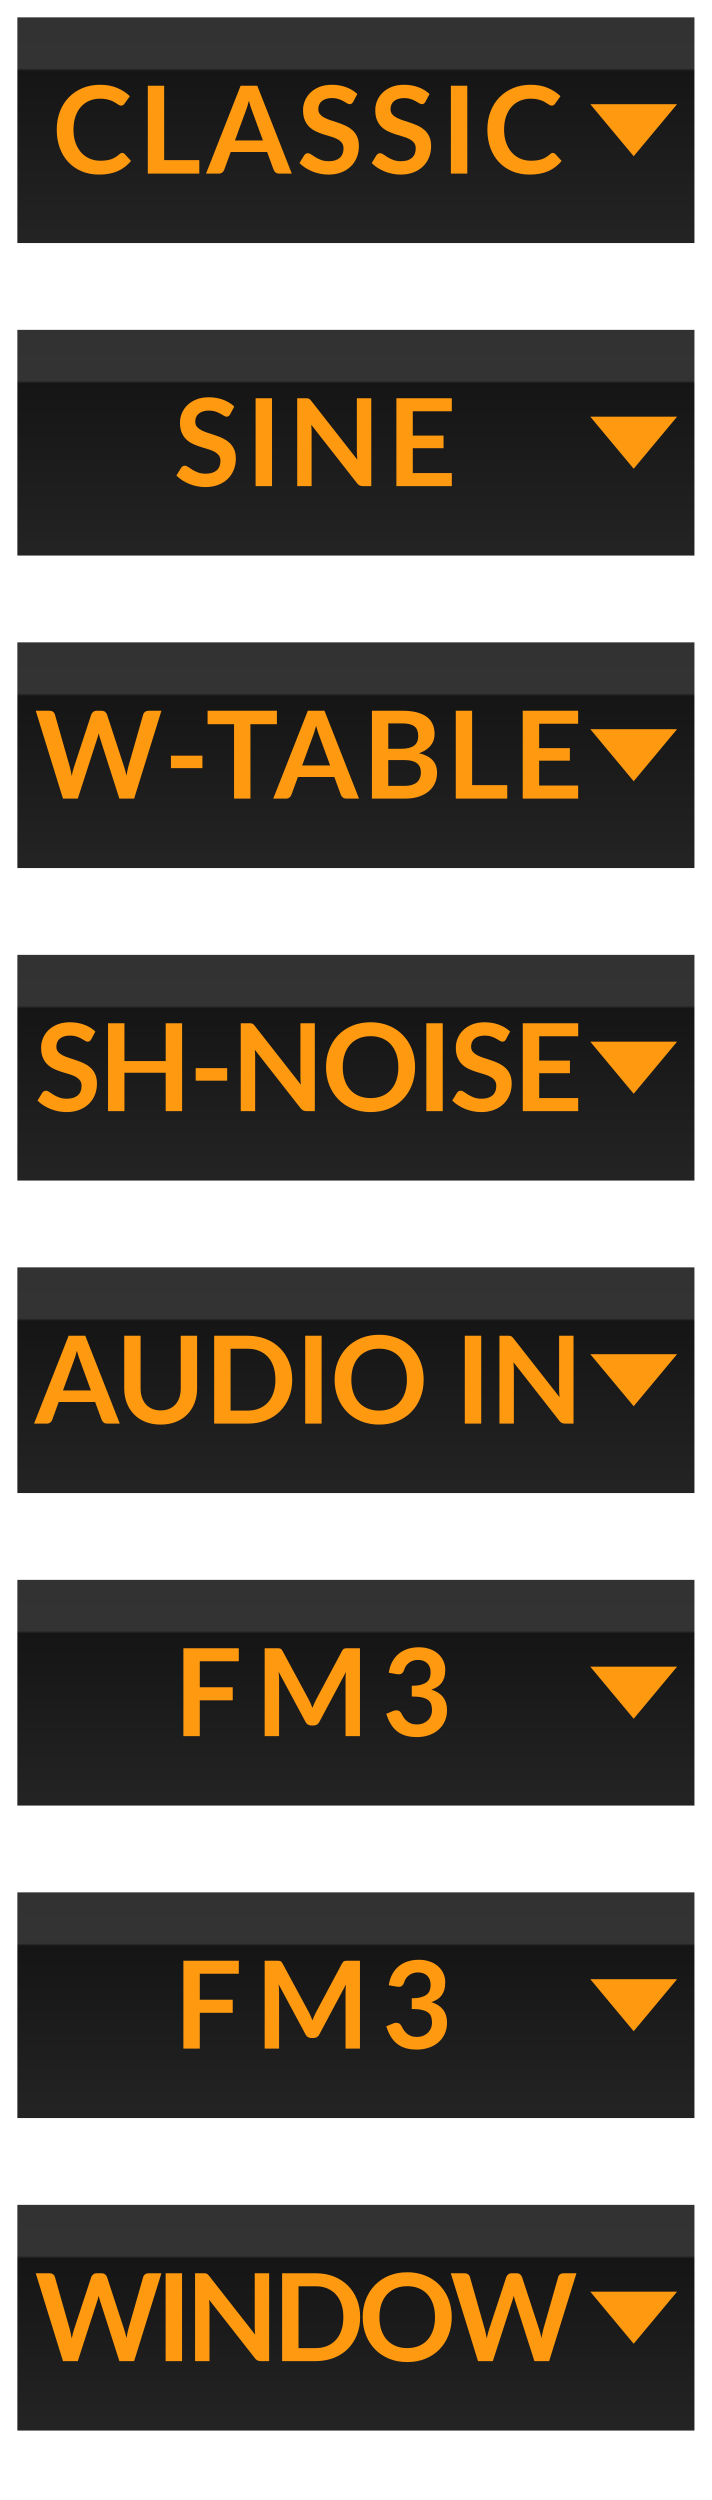
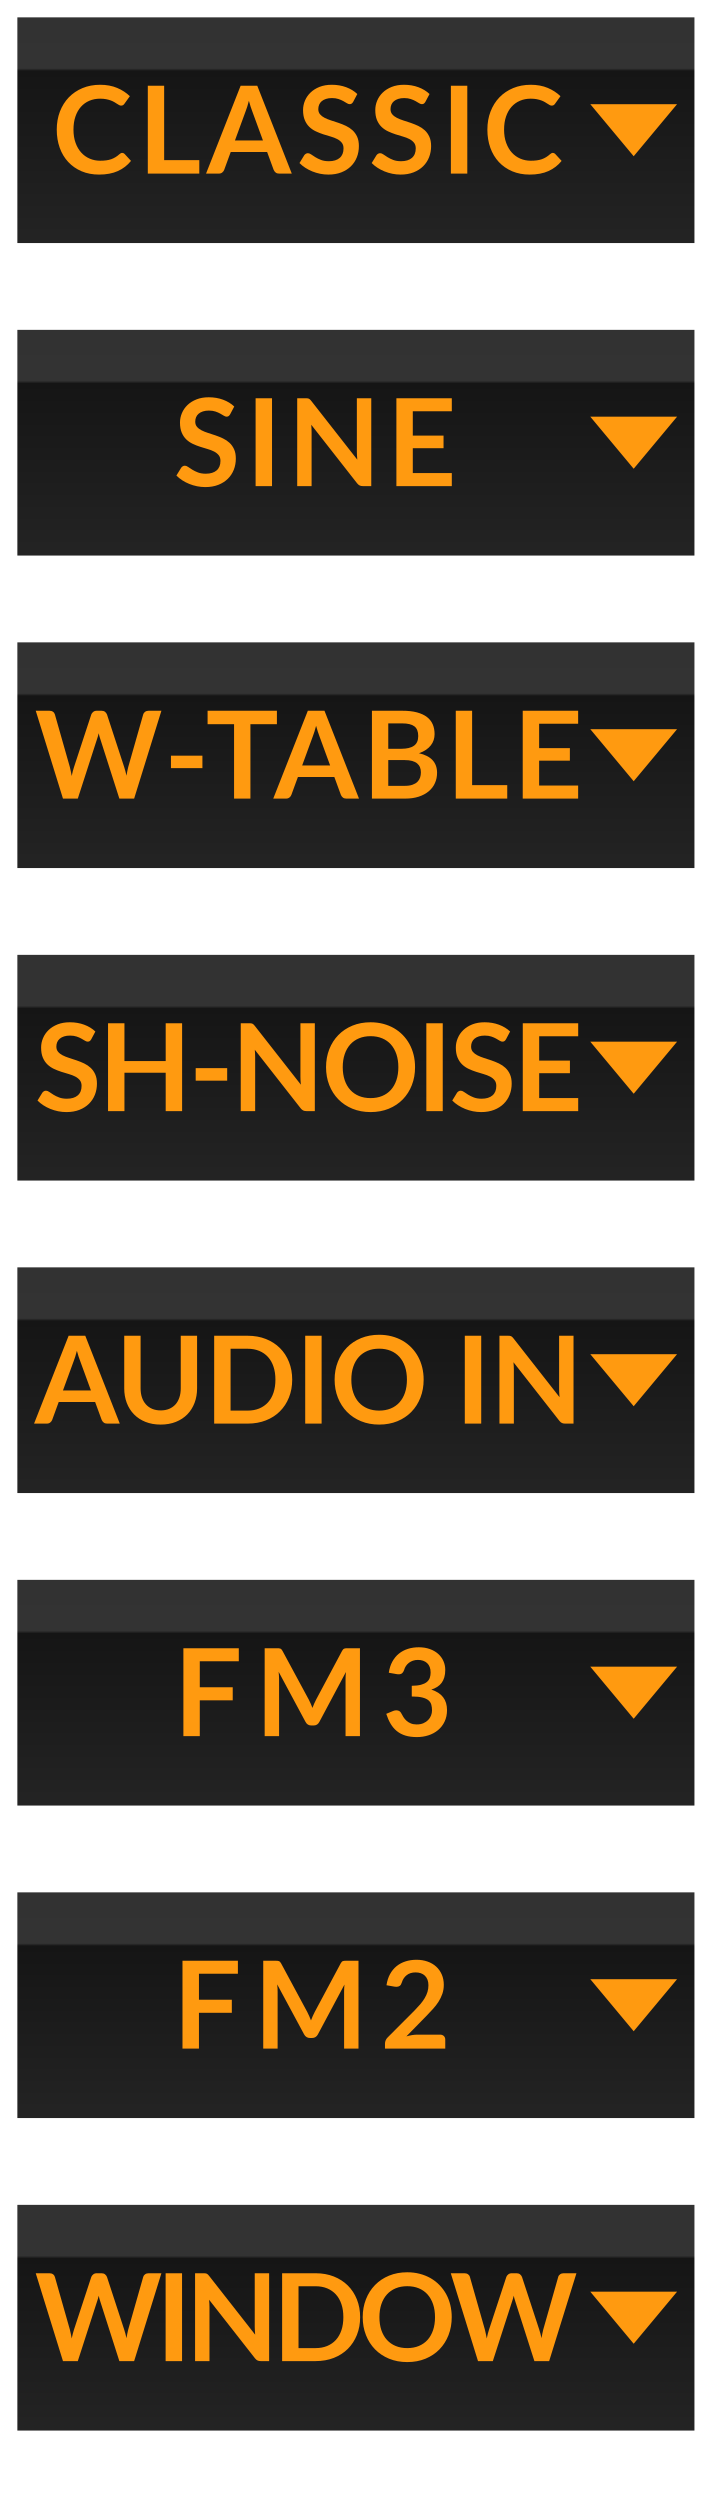
<svg xmlns="http://www.w3.org/2000/svg" width="41px" height="144px" viewBox="0 0 41 144" version="1.1">
  <defs>
    <linearGradient x1="50%" y1="0%" x2="50%" y2="96.529%" id="linearGradient-1">
      <stop stop-color="#323232" offset="0%" />
      <stop stop-color="#333333" offset="23.437%" />
      <stop stop-color="#151515" offset="24.64%" />
      <stop stop-color="#232323" offset="100%" />
    </linearGradient>
  </defs>
  <g id="bmp00119" stroke="none" stroke-width="1" fill="none" fill-rule="evenodd">
    <rect id="Rectangle" fill="url(#linearGradient-1)" x="1" y="19" width="39" height="13" />
    <rect id="Rectangle" fill="url(#linearGradient-1)" x="1" y="1" width="39" height="13" />
    <rect id="Rectangle" fill="url(#linearGradient-1)" x="1" y="127" width="39" height="13" />
    <rect id="Rectangle" fill="url(#linearGradient-1)" x="1" y="109" width="39" height="13" />
    <rect id="Rectangle" fill="url(#linearGradient-1)" x="1" y="91" width="39" height="13" />
    <rect id="Rectangle" fill="url(#linearGradient-1)" x="1" y="73" width="39" height="13" />
    <rect id="Rectangle" fill="url(#linearGradient-1)" x="1" y="55" width="39" height="13" />
    <rect id="Rectangle" fill="url(#linearGradient-1)" x="1" y="37" width="39" height="13" />
    <polygon id="Triangle" fill="#FF9A10" transform="translate(36.5, 7.5) rotate(-180) translate(-36.5, -7.5) " points="36.5 6 39 9 34 9" />
    <polygon id="Triangle" fill="#FF9A10" transform="translate(36.5, 25.5) rotate(-180) translate(-36.5, -25.5) " points="36.5 24 39 27 34 27" />
    <polygon id="Triangle" fill="#FF9A10" transform="translate(36.5, 43.5) rotate(-180) translate(-36.5, -43.5) " points="36.5 42 39 45 34 45" />
    <polygon id="Triangle" fill="#FF9A10" transform="translate(36.5, 61.5) rotate(-180) translate(-36.5, -61.5) " points="36.5 60 39 63 34 63" />
    <polygon id="Triangle" fill="#FF9A10" transform="translate(36.5, 79.5) rotate(-180) translate(-36.5, -79.5) " points="36.5 78 39 81 34 81" />
    <polygon id="Triangle" fill="#FF9A10" transform="translate(36.5, 97.5) rotate(-180) translate(-36.5, -97.5) " points="36.5 96 39 99 34 99" />
    <polygon id="Triangle" fill="#FF9A10" transform="translate(36.5, 115.5) rotate(-180) translate(-36.5, -115.5) " points="36.5 114 39 117 34 117" />
    <polygon id="Triangle" fill="#FF9A10" transform="translate(36.5, 133.5) rotate(-180) translate(-36.5, -133.5) " points="36.5 132 39 135 34 135" />
    <path d="M7.039,8.806 C7.09,8.806 7.136,8.826 7.176,8.866 L7.546,9.268 C7.341,9.523 7.089,9.718 6.789,9.853 C6.489,9.988 6.129,10.056 5.709,10.056 C5.333,10.056 4.996,9.992 4.696,9.864 C4.396,9.735 4.14,9.557 3.928,9.328 C3.715,9.099 3.552,8.826 3.439,8.509 C3.326,8.192 3.269,7.845 3.269,7.47 C3.269,7.089 3.33,6.741 3.451,6.425 C3.573,6.109 3.744,5.836 3.964,5.607 C4.185,5.379 4.448,5.201 4.753,5.074 C5.059,4.947 5.397,4.883 5.769,4.883 C6.137,4.883 6.464,4.944 6.75,5.065 C7.036,5.186 7.279,5.345 7.48,5.541 L7.165,5.979 C7.146,6.007 7.122,6.031 7.093,6.052 C7.064,6.073 7.024,6.083 6.973,6.083 C6.937,6.083 6.901,6.074 6.864,6.054 C6.827,6.034 6.786,6.009 6.742,5.98 C6.697,5.951 6.646,5.919 6.588,5.884 C6.529,5.849 6.462,5.817 6.385,5.788 C6.307,5.759 6.218,5.734 6.117,5.714 C6.015,5.694 5.898,5.684 5.765,5.684 C5.539,5.684 5.332,5.725 5.144,5.805 C4.956,5.886 4.794,6.002 4.659,6.155 C4.524,6.308 4.419,6.495 4.344,6.715 C4.269,6.936 4.232,7.187 4.232,7.47 C4.232,7.754 4.272,8.007 4.353,8.229 C4.433,8.451 4.542,8.637 4.68,8.789 C4.818,8.941 4.98,9.057 5.167,9.137 C5.353,9.218 5.554,9.258 5.769,9.258 C5.897,9.258 6.013,9.251 6.117,9.237 C6.221,9.223 6.316,9.201 6.404,9.171 C6.491,9.14 6.574,9.101 6.652,9.053 C6.73,9.005 6.808,8.947 6.885,8.877 C6.908,8.855 6.933,8.839 6.958,8.826 C6.984,8.813 7.011,8.806 7.039,8.806 Z M11.479,9.223 L11.479,10 L8.514,10 L8.514,4.939 L9.455,4.939 L9.455,9.223 L11.479,9.223 Z M15.145,8.089 L14.528,6.405 C14.498,6.331 14.467,6.242 14.434,6.139 C14.401,6.037 14.369,5.926 14.336,5.807 C14.306,5.926 14.274,6.037 14.242,6.141 C14.209,6.245 14.177,6.335 14.147,6.412 L13.534,8.089 L15.145,8.089 Z M16.807,10 L16.079,10 C15.997,10 15.931,9.98 15.88,9.939 C15.828,9.898 15.79,9.847 15.764,9.787 L15.386,8.754 L13.29,8.754 L12.912,9.787 C12.893,9.84 12.857,9.889 12.803,9.934 C12.749,9.978 12.683,10 12.604,10 L11.868,10 L13.86,4.939 L14.819,4.939 L16.807,10 Z M20.347,5.859 C20.319,5.909 20.289,5.944 20.258,5.966 C20.226,5.988 20.187,6 20.14,6 C20.091,6 20.038,5.981 19.981,5.945 C19.924,5.909 19.856,5.869 19.776,5.824 C19.697,5.78 19.604,5.74 19.498,5.704 C19.392,5.668 19.267,5.649 19.122,5.649 C18.991,5.649 18.877,5.665 18.779,5.697 C18.681,5.728 18.599,5.772 18.532,5.828 C18.466,5.884 18.416,5.951 18.384,6.029 C18.351,6.107 18.334,6.193 18.334,6.287 C18.334,6.406 18.368,6.505 18.434,6.584 C18.501,6.663 18.589,6.731 18.698,6.787 C18.808,6.843 18.933,6.893 19.073,6.938 C19.213,6.982 19.356,7.029 19.503,7.079 C19.651,7.129 19.794,7.188 19.934,7.254 C20.074,7.321 20.199,7.405 20.308,7.506 C20.418,7.608 20.506,7.732 20.573,7.879 C20.639,8.026 20.672,8.204 20.672,8.415 C20.672,8.643 20.633,8.857 20.555,9.057 C20.477,9.256 20.363,9.43 20.212,9.578 C20.062,9.726 19.878,9.843 19.661,9.928 C19.444,10.013 19.196,10.056 18.916,10.056 C18.754,10.056 18.596,10.04 18.439,10.009 C18.283,9.977 18.133,9.932 17.99,9.874 C17.846,9.816 17.712,9.746 17.585,9.664 C17.459,9.582 17.348,9.491 17.25,9.391 L17.526,8.94 C17.549,8.907 17.58,8.879 17.617,8.857 C17.654,8.835 17.694,8.824 17.736,8.824 C17.794,8.824 17.857,8.848 17.925,8.896 C17.993,8.944 18.073,8.997 18.166,9.055 C18.26,9.113 18.369,9.166 18.494,9.214 C18.619,9.262 18.768,9.286 18.944,9.286 C19.212,9.286 19.419,9.222 19.567,9.095 C19.714,8.968 19.787,8.786 19.787,8.547 C19.787,8.414 19.754,8.306 19.687,8.222 C19.621,8.138 19.533,8.067 19.423,8.01 C19.313,7.953 19.189,7.905 19.049,7.865 C18.908,7.825 18.766,7.782 18.622,7.736 C18.477,7.689 18.335,7.633 18.195,7.567 C18.054,7.502 17.93,7.417 17.82,7.312 C17.71,7.207 17.622,7.076 17.556,6.918 C17.489,6.761 17.456,6.567 17.456,6.335 C17.456,6.151 17.493,5.972 17.566,5.796 C17.64,5.621 17.746,5.466 17.887,5.331 C18.027,5.196 18.199,5.087 18.404,5.005 C18.61,4.924 18.845,4.883 19.111,4.883 C19.41,4.883 19.685,4.93 19.938,5.023 C20.19,5.116 20.404,5.247 20.581,5.415 L20.347,5.859 Z M24.506,5.859 C24.478,5.909 24.449,5.944 24.417,5.966 C24.386,5.988 24.347,6 24.3,6 C24.251,6 24.198,5.981 24.141,5.945 C24.084,5.909 24.015,5.869 23.936,5.824 C23.857,5.78 23.764,5.74 23.658,5.704 C23.552,5.668 23.426,5.649 23.282,5.649 C23.151,5.649 23.037,5.665 22.939,5.697 C22.84,5.728 22.758,5.772 22.692,5.828 C22.625,5.884 22.576,5.951 22.543,6.029 C22.51,6.107 22.494,6.193 22.494,6.287 C22.494,6.406 22.527,6.505 22.594,6.584 C22.66,6.663 22.748,6.731 22.858,6.787 C22.968,6.843 23.092,6.893 23.233,6.938 C23.373,6.982 23.516,7.029 23.663,7.079 C23.81,7.129 23.953,7.188 24.093,7.254 C24.234,7.321 24.358,7.405 24.468,7.506 C24.578,7.608 24.666,7.732 24.732,7.879 C24.799,8.026 24.832,8.204 24.832,8.415 C24.832,8.643 24.793,8.857 24.715,9.057 C24.637,9.256 24.522,9.43 24.372,9.578 C24.221,9.726 24.038,9.843 23.82,9.928 C23.603,10.013 23.355,10.056 23.075,10.056 C22.914,10.056 22.755,10.04 22.599,10.009 C22.443,9.977 22.293,9.932 22.149,9.874 C22.006,9.816 21.871,9.746 21.745,9.664 C21.619,9.582 21.507,9.491 21.409,9.391 L21.686,8.94 C21.709,8.907 21.739,8.879 21.776,8.857 C21.814,8.835 21.853,8.824 21.895,8.824 C21.954,8.824 22.017,8.848 22.084,8.896 C22.152,8.944 22.233,8.997 22.326,9.055 C22.419,9.113 22.528,9.166 22.653,9.214 C22.778,9.262 22.928,9.286 23.103,9.286 C23.371,9.286 23.579,9.222 23.726,9.095 C23.873,8.968 23.947,8.786 23.947,8.547 C23.947,8.414 23.913,8.306 23.847,8.222 C23.78,8.138 23.692,8.067 23.582,8.01 C23.473,7.953 23.348,7.905 23.208,7.865 C23.068,7.825 22.926,7.782 22.781,7.736 C22.636,7.689 22.494,7.633 22.354,7.567 C22.214,7.502 22.089,7.417 21.98,7.312 C21.87,7.207 21.782,7.076 21.715,6.918 C21.649,6.761 21.616,6.567 21.616,6.335 C21.616,6.151 21.652,5.972 21.726,5.796 C21.799,5.621 21.906,5.466 22.046,5.331 C22.186,5.196 22.359,5.087 22.564,5.005 C22.769,4.924 23.005,4.883 23.271,4.883 C23.57,4.883 23.845,4.93 24.097,5.023 C24.349,5.116 24.564,5.247 24.741,5.415 L24.506,5.859 Z M26.916,10 L25.971,10 L25.971,4.939 L26.916,4.939 L26.916,10 Z M31.842,8.806 C31.893,8.806 31.939,8.826 31.979,8.866 L32.349,9.268 C32.144,9.523 31.892,9.718 31.592,9.853 C31.292,9.988 30.932,10.056 30.512,10.056 C30.136,10.056 29.799,9.992 29.499,9.864 C29.199,9.735 28.943,9.557 28.73,9.328 C28.518,9.099 28.355,8.826 28.242,8.509 C28.129,8.192 28.073,7.845 28.073,7.47 C28.073,7.089 28.133,6.741 28.255,6.425 C28.376,6.109 28.547,5.836 28.767,5.607 C28.988,5.379 29.251,5.201 29.556,5.074 C29.862,4.947 30.2,4.883 30.572,4.883 C30.94,4.883 31.267,4.944 31.553,5.065 C31.839,5.186 32.082,5.345 32.283,5.541 L31.968,5.979 C31.949,6.007 31.925,6.031 31.896,6.052 C31.867,6.073 31.827,6.083 31.776,6.083 C31.74,6.083 31.704,6.074 31.667,6.054 C31.63,6.034 31.589,6.009 31.544,5.98 C31.5,5.951 31.449,5.919 31.39,5.884 C31.332,5.849 31.265,5.817 31.188,5.788 C31.11,5.759 31.021,5.734 30.92,5.714 C30.818,5.694 30.701,5.684 30.568,5.684 C30.342,5.684 30.135,5.725 29.947,5.805 C29.759,5.886 29.597,6.002 29.462,6.155 C29.327,6.308 29.222,6.495 29.147,6.715 C29.072,6.936 29.035,7.187 29.035,7.47 C29.035,7.754 29.075,8.007 29.156,8.229 C29.236,8.451 29.345,8.637 29.483,8.789 C29.621,8.941 29.783,9.057 29.97,9.137 C30.156,9.218 30.357,9.258 30.572,9.258 C30.7,9.258 30.816,9.251 30.92,9.237 C31.024,9.223 31.119,9.201 31.207,9.171 C31.294,9.14 31.377,9.101 31.455,9.053 C31.533,9.005 31.611,8.947 31.688,8.877 C31.711,8.855 31.736,8.839 31.762,8.826 C31.787,8.813 31.814,8.806 31.842,8.806 Z" id="CLASSIC" fill="#FF9A10" fill-rule="nonzero" />
    <path d="M13.258,23.86 C13.23,23.909 13.201,23.944 13.169,23.966 C13.138,23.988 13.099,24 13.052,24 C13.003,24 12.95,23.981 12.893,23.945 C12.836,23.909 12.767,23.869 12.688,23.825 C12.609,23.78 12.516,23.74 12.41,23.704 C12.304,23.668 12.178,23.649 12.034,23.649 C11.903,23.649 11.789,23.665 11.691,23.697 C11.592,23.728 11.51,23.772 11.444,23.828 C11.377,23.884 11.328,23.951 11.295,24.029 C11.262,24.107 11.246,24.193 11.246,24.287 C11.246,24.406 11.279,24.505 11.346,24.584 C11.412,24.663 11.5,24.731 11.61,24.787 C11.72,24.843 11.844,24.893 11.985,24.938 C12.125,24.982 12.268,25.029 12.415,25.079 C12.562,25.129 12.705,25.188 12.845,25.254 C12.986,25.321 13.11,25.405 13.22,25.506 C13.33,25.608 13.418,25.732 13.484,25.879 C13.551,26.026 13.584,26.204 13.584,26.415 C13.584,26.643 13.545,26.857 13.467,27.057 C13.389,27.256 13.274,27.43 13.124,27.578 C12.973,27.726 12.79,27.843 12.572,27.928 C12.355,28.013 12.107,28.056 11.827,28.056 C11.666,28.056 11.507,28.04 11.351,28.009 C11.195,27.977 11.045,27.932 10.901,27.874 C10.758,27.816 10.623,27.746 10.497,27.664 C10.371,27.582 10.259,27.491 10.161,27.391 L10.438,26.939 C10.461,26.907 10.491,26.879 10.528,26.857 C10.566,26.835 10.605,26.824 10.648,26.824 C10.706,26.824 10.769,26.848 10.836,26.896 C10.904,26.944 10.985,26.997 11.078,27.055 C11.171,27.113 11.28,27.166 11.405,27.214 C11.53,27.262 11.68,27.286 11.855,27.286 C12.123,27.286 12.331,27.222 12.478,27.095 C12.625,26.968 12.698,26.786 12.698,26.547 C12.698,26.414 12.665,26.306 12.599,26.222 C12.532,26.138 12.444,26.067 12.335,26.01 C12.225,25.953 12.1,25.905 11.96,25.865 C11.82,25.825 11.678,25.782 11.533,25.735 C11.388,25.689 11.246,25.633 11.106,25.567 C10.966,25.502 10.841,25.417 10.732,25.312 C10.622,25.207 10.534,25.076 10.467,24.918 C10.401,24.761 10.367,24.567 10.367,24.335 C10.367,24.151 10.404,23.972 10.478,23.797 C10.551,23.621 10.658,23.466 10.798,23.331 C10.938,23.196 11.111,23.087 11.316,23.006 C11.521,22.924 11.757,22.883 12.023,22.883 C12.322,22.883 12.597,22.93 12.849,23.023 C13.101,23.116 13.316,23.247 13.493,23.415 L13.258,23.86 Z M15.668,28 L14.723,28 L14.723,22.939 L15.668,22.939 L15.668,28 Z M21.385,22.939 L21.385,28 L20.902,28 C20.827,28 20.765,27.988 20.715,27.963 C20.665,27.939 20.616,27.897 20.57,27.839 L17.927,24.465 C17.941,24.619 17.948,24.761 17.948,24.892 L17.948,28 L17.119,28 L17.119,22.939 L17.612,22.939 C17.652,22.939 17.686,22.941 17.715,22.944 C17.744,22.948 17.77,22.955 17.792,22.965 C17.814,22.976 17.836,22.991 17.857,23.011 C17.878,23.031 17.901,23.057 17.927,23.09 L20.58,26.477 C20.573,26.396 20.567,26.315 20.562,26.236 C20.558,26.157 20.555,26.083 20.555,26.015 L20.555,22.939 L21.385,22.939 Z M23.777,23.688 L23.777,25.091 L25.548,25.091 L25.548,25.816 L23.777,25.816 L23.777,27.247 L26.024,27.247 L26.024,28 L22.832,28 L22.832,22.939 L26.024,22.939 L26.024,23.688 L23.777,23.688 Z" id="SINE" fill="#FF9A10" fill-rule="nonzero" />
    <path d="M9.297,40.939 L7.726,46 L6.875,46 L5.769,42.542 C5.739,42.458 5.711,42.355 5.686,42.234 C5.671,42.292 5.658,42.347 5.644,42.398 C5.629,42.45 5.614,42.498 5.598,42.542 L4.481,46 L3.627,46 L2.059,40.939 L2.847,40.939 C2.929,40.939 2.997,40.958 3.052,40.997 C3.107,41.035 3.143,41.087 3.162,41.153 L4.023,44.18 C4.042,44.255 4.06,44.336 4.077,44.423 C4.095,44.511 4.113,44.602 4.131,44.698 C4.15,44.6 4.171,44.508 4.193,44.422 C4.215,44.335 4.239,44.255 4.264,44.18 L5.258,41.153 C5.277,41.099 5.314,41.05 5.369,41.005 C5.424,40.961 5.491,40.939 5.57,40.939 L5.846,40.939 C5.928,40.939 5.995,40.959 6.046,40.998 C6.097,41.038 6.136,41.089 6.162,41.153 L7.152,44.18 C7.201,44.325 7.245,44.491 7.285,44.681 C7.315,44.496 7.349,44.329 7.386,44.18 L8.248,41.153 C8.262,41.094 8.297,41.044 8.354,41.002 C8.411,40.96 8.48,40.939 8.559,40.939 L9.297,40.939 Z M9.847,43.526 L11.659,43.526 L11.659,44.246 L9.847,44.246 L9.847,43.526 Z M15.95,41.712 L14.424,41.712 L14.424,46 L13.482,46 L13.482,41.712 L11.957,41.712 L11.957,40.939 L15.95,40.939 L15.95,41.712 Z M19.015,44.089 L18.399,42.406 C18.369,42.331 18.338,42.242 18.305,42.139 C18.272,42.037 18.24,41.926 18.207,41.807 C18.177,41.926 18.145,42.037 18.113,42.141 C18.08,42.245 18.048,42.335 18.018,42.413 L17.405,44.089 L19.015,44.089 Z M20.678,46 L19.95,46 C19.868,46 19.802,45.98 19.75,45.939 C19.699,45.898 19.661,45.847 19.635,45.786 L19.257,44.754 L17.16,44.754 L16.782,45.786 C16.764,45.84 16.728,45.889 16.674,45.934 C16.62,45.978 16.554,46 16.474,46 L15.739,46 L17.731,40.939 L18.69,40.939 L20.678,46 Z M23.317,45.265 C23.492,45.265 23.638,45.244 23.758,45.202 C23.877,45.16 23.972,45.104 24.043,45.034 C24.114,44.964 24.165,44.882 24.197,44.789 C24.228,44.696 24.244,44.597 24.244,44.492 C24.244,44.382 24.227,44.283 24.192,44.196 C24.156,44.108 24.102,44.034 24.027,43.972 C23.952,43.91 23.856,43.863 23.738,43.83 C23.62,43.797 23.479,43.781 23.313,43.781 L22.364,43.781 L22.364,45.265 L23.317,45.265 Z M22.364,41.667 L22.364,43.13 L23.113,43.13 C23.436,43.13 23.679,43.072 23.843,42.955 C24.008,42.838 24.09,42.653 24.09,42.398 C24.09,42.135 24.015,41.947 23.866,41.835 C23.717,41.723 23.483,41.667 23.166,41.667 L22.364,41.667 Z M23.166,40.939 C23.497,40.939 23.781,40.97 24.017,41.033 C24.252,41.097 24.445,41.186 24.596,41.303 C24.746,41.42 24.856,41.561 24.927,41.727 C24.997,41.892 25.032,42.079 25.032,42.286 C25.032,42.406 25.014,42.519 24.979,42.628 C24.944,42.736 24.89,42.838 24.816,42.932 C24.743,43.027 24.649,43.112 24.536,43.19 C24.423,43.267 24.288,43.332 24.132,43.386 C24.827,43.542 25.175,43.917 25.175,44.513 C25.175,44.727 25.134,44.925 25.052,45.108 C24.971,45.29 24.852,45.446 24.695,45.578 C24.539,45.71 24.347,45.813 24.118,45.888 C23.889,45.963 23.628,46 23.334,46 L21.423,46 L21.423,40.939 L23.166,40.939 Z M29.217,45.223 L29.217,46 L26.253,46 L26.253,40.939 L27.194,40.939 L27.194,45.223 L29.217,45.223 Z M31.054,41.688 L31.054,43.092 L32.825,43.092 L32.825,43.816 L31.054,43.816 L31.054,45.248 L33.301,45.248 L33.301,46 L30.109,46 L30.109,40.939 L33.301,40.939 L33.301,41.688 L31.054,41.688 Z" id="W-TABLE" fill="#FF9A10" fill-rule="nonzero" />
    <path d="M5.258,59.859 C5.23,59.909 5.201,59.944 5.169,59.966 C5.138,59.988 5.099,59.999 5.052,59.999 C5.003,59.999 4.95,59.981 4.893,59.945 C4.836,59.909 4.767,59.869 4.688,59.825 C4.609,59.78 4.516,59.74 4.41,59.704 C4.304,59.668 4.178,59.65 4.034,59.65 C3.903,59.65 3.789,59.665 3.691,59.697 C3.592,59.728 3.51,59.772 3.444,59.828 C3.377,59.884 3.328,59.951 3.295,60.029 C3.262,60.107 3.246,60.193 3.246,60.286 C3.246,60.406 3.279,60.505 3.346,60.584 C3.412,60.663 3.5,60.731 3.61,60.787 C3.72,60.843 3.844,60.893 3.985,60.938 C4.125,60.982 4.268,61.029 4.415,61.079 C4.562,61.129 4.705,61.188 4.846,61.254 C4.986,61.321 5.11,61.405 5.22,61.506 C5.33,61.608 5.418,61.732 5.484,61.879 C5.551,62.026 5.584,62.204 5.584,62.414 C5.584,62.643 5.545,62.857 5.467,63.057 C5.389,63.256 5.274,63.43 5.124,63.578 C4.973,63.726 4.79,63.843 4.572,63.928 C4.355,64.013 4.107,64.056 3.827,64.056 C3.666,64.056 3.507,64.04 3.351,64.009 C3.195,63.977 3.045,63.932 2.901,63.874 C2.758,63.816 2.623,63.746 2.497,63.664 C2.371,63.582 2.259,63.491 2.161,63.391 L2.438,62.94 C2.461,62.907 2.491,62.879 2.529,62.857 C2.566,62.835 2.605,62.824 2.647,62.824 C2.706,62.824 2.769,62.848 2.837,62.896 C2.904,62.944 2.985,62.997 3.078,63.055 C3.171,63.113 3.28,63.166 3.405,63.214 C3.53,63.262 3.68,63.286 3.855,63.286 C4.123,63.286 4.331,63.222 4.478,63.095 C4.625,62.968 4.699,62.786 4.699,62.547 C4.699,62.414 4.665,62.306 4.599,62.222 C4.532,62.138 4.444,62.067 4.335,62.01 C4.225,61.953 4.1,61.905 3.96,61.865 C3.82,61.825 3.678,61.782 3.533,61.736 C3.388,61.689 3.246,61.633 3.106,61.568 C2.966,61.502 2.841,61.417 2.732,61.312 C2.622,61.207 2.534,61.076 2.467,60.918 C2.401,60.761 2.368,60.567 2.368,60.336 C2.368,60.151 2.404,59.972 2.478,59.797 C2.551,59.621 2.658,59.466 2.798,59.331 C2.938,59.196 3.111,59.087 3.316,59.005 C3.521,58.924 3.757,58.883 4.023,58.883 C4.322,58.883 4.597,58.93 4.849,59.023 C5.101,59.116 5.316,59.247 5.493,59.415 L5.258,59.859 Z M10.489,58.939 L10.489,64 L9.544,64 L9.544,61.788 L7.168,61.788 L7.168,64 L6.223,64 L6.223,58.939 L7.168,58.939 L7.168,61.116 L9.544,61.116 L9.544,58.939 L10.489,58.939 Z M11.272,61.526 L13.085,61.526 L13.085,62.246 L11.272,62.246 L11.272,61.526 Z M18.134,58.939 L18.134,64 L17.651,64 C17.576,64 17.514,63.988 17.464,63.963 C17.414,63.939 17.365,63.897 17.319,63.839 L14.676,60.465 C14.69,60.619 14.697,60.761 14.697,60.892 L14.697,64 L13.867,64 L13.867,58.939 L14.361,58.939 C14.401,58.939 14.435,58.941 14.464,58.944 C14.493,58.948 14.519,58.955 14.541,58.965 C14.563,58.976 14.585,58.991 14.606,59.011 C14.627,59.031 14.65,59.057 14.676,59.09 L17.329,62.477 C17.322,62.396 17.316,62.315 17.311,62.236 C17.307,62.157 17.305,62.083 17.305,62.016 L17.305,58.939 L18.134,58.939 Z M23.907,61.469 C23.907,61.841 23.846,62.184 23.724,62.5 C23.601,62.816 23.428,63.09 23.204,63.321 C22.98,63.552 22.711,63.732 22.395,63.862 C22.08,63.991 21.731,64.056 21.346,64.056 C20.963,64.056 20.614,63.991 20.299,63.862 C19.984,63.732 19.714,63.552 19.489,63.321 C19.264,63.09 19.089,62.816 18.965,62.5 C18.842,62.184 18.78,61.841 18.78,61.469 C18.78,61.098 18.842,60.755 18.965,60.439 C19.089,60.123 19.264,59.849 19.489,59.618 C19.714,59.387 19.984,59.207 20.299,59.077 C20.614,58.948 20.963,58.883 21.346,58.883 C21.602,58.883 21.844,58.913 22.07,58.972 C22.296,59.032 22.504,59.116 22.693,59.224 C22.882,59.333 23.052,59.465 23.202,59.62 C23.353,59.775 23.48,59.948 23.585,60.139 C23.691,60.331 23.77,60.538 23.825,60.763 C23.88,60.987 23.907,61.222 23.907,61.469 Z M22.945,61.469 C22.945,61.192 22.908,60.943 22.833,60.722 C22.758,60.502 22.652,60.315 22.515,60.16 C22.377,60.006 22.209,59.889 22.012,59.807 C21.815,59.725 21.593,59.684 21.346,59.684 C21.098,59.684 20.876,59.725 20.679,59.807 C20.482,59.889 20.314,60.006 20.175,60.16 C20.036,60.315 19.929,60.502 19.855,60.722 C19.78,60.943 19.742,61.192 19.742,61.469 C19.742,61.747 19.78,61.996 19.855,62.217 C19.929,62.437 20.036,62.624 20.175,62.777 C20.314,62.93 20.482,63.047 20.679,63.129 C20.876,63.21 21.098,63.251 21.346,63.251 C21.593,63.251 21.815,63.21 22.012,63.129 C22.209,63.047 22.377,62.93 22.515,62.777 C22.652,62.624 22.758,62.437 22.833,62.217 C22.908,61.996 22.945,61.747 22.945,61.469 Z M25.502,64 L24.557,64 L24.557,58.939 L25.502,58.939 L25.502,64 Z M29.148,59.859 C29.119,59.909 29.09,59.944 29.058,59.966 C29.027,59.988 28.988,59.999 28.941,59.999 C28.892,59.999 28.839,59.981 28.782,59.945 C28.725,59.909 28.656,59.869 28.577,59.825 C28.498,59.78 28.405,59.74 28.299,59.704 C28.193,59.668 28.067,59.65 27.922,59.65 C27.792,59.65 27.678,59.665 27.579,59.697 C27.481,59.728 27.399,59.772 27.333,59.828 C27.266,59.884 27.217,59.951 27.184,60.029 C27.151,60.107 27.135,60.193 27.135,60.286 C27.135,60.406 27.168,60.505 27.235,60.584 C27.301,60.663 27.389,60.731 27.499,60.787 C27.609,60.843 27.733,60.893 27.873,60.938 C28.014,60.982 28.157,61.029 28.304,61.079 C28.451,61.129 28.594,61.188 28.735,61.254 C28.875,61.321 28.999,61.405 29.109,61.506 C29.219,61.608 29.307,61.732 29.373,61.879 C29.44,62.026 29.473,62.204 29.473,62.414 C29.473,62.643 29.434,62.857 29.356,63.057 C29.278,63.256 29.163,63.43 29.013,63.578 C28.862,63.726 28.679,63.843 28.462,63.928 C28.244,64.013 27.996,64.056 27.716,64.056 C27.555,64.056 27.396,64.04 27.24,64.009 C27.084,63.977 26.934,63.932 26.79,63.874 C26.647,63.816 26.512,63.746 26.386,63.664 C26.26,63.582 26.148,63.491 26.05,63.391 L26.326,62.94 C26.35,62.907 26.38,62.879 26.418,62.857 C26.455,62.835 26.494,62.824 26.537,62.824 C26.595,62.824 26.658,62.848 26.726,62.896 C26.793,62.944 26.874,62.997 26.967,63.055 C27.06,63.113 27.169,63.166 27.294,63.214 C27.419,63.262 27.569,63.286 27.744,63.286 C28.012,63.286 28.22,63.222 28.367,63.095 C28.514,62.968 28.587,62.786 28.587,62.547 C28.587,62.414 28.554,62.306 28.488,62.222 C28.421,62.138 28.333,62.067 28.224,62.01 C28.114,61.953 27.989,61.905 27.849,61.865 C27.709,61.825 27.567,61.782 27.422,61.736 C27.277,61.689 27.135,61.633 26.995,61.568 C26.855,61.502 26.73,61.417 26.62,61.312 C26.511,61.207 26.423,61.076 26.356,60.918 C26.29,60.761 26.256,60.567 26.256,60.336 C26.256,60.151 26.293,59.972 26.367,59.797 C26.44,59.621 26.547,59.466 26.687,59.331 C26.827,59.196 27,59.087 27.205,59.005 C27.41,58.924 27.646,58.883 27.912,58.883 C28.211,58.883 28.486,58.93 28.738,59.023 C28.99,59.116 29.205,59.247 29.382,59.415 L29.148,59.859 Z M31.057,59.688 L31.057,61.092 L32.828,61.092 L32.828,61.816 L31.057,61.816 L31.057,63.248 L33.304,63.248 L33.304,64 L30.112,64 L30.112,58.939 L33.304,58.939 L33.304,59.688 L31.057,59.688 Z" id="SH-NOISE" fill="#FF9A10" fill-rule="nonzero" />
    <path d="M11.508,95.688 L11.508,97.186 L13.405,97.186 L13.405,97.939 L11.508,97.939 L11.508,100 L10.563,100 L10.563,94.939 L13.755,94.939 L13.755,95.688 L11.508,95.688 Z M20.733,94.939 L20.733,100 L19.904,100 L19.904,96.731 C19.904,96.6 19.911,96.459 19.925,96.308 L18.395,99.181 C18.323,99.319 18.212,99.388 18.063,99.388 L17.93,99.388 C17.781,99.388 17.67,99.319 17.598,99.181 L16.05,96.297 C16.058,96.374 16.063,96.45 16.068,96.525 C16.073,96.599 16.075,96.668 16.075,96.731 L16.075,100 L15.245,100 L15.245,94.939 L15.956,94.939 C15.998,94.939 16.034,94.94 16.064,94.942 C16.095,94.945 16.122,94.951 16.147,94.96 C16.171,94.969 16.193,94.984 16.213,95.005 C16.233,95.027 16.252,95.054 16.271,95.09 L17.787,97.9 C17.826,97.975 17.863,98.052 17.897,98.131 C17.931,98.21 17.964,98.292 17.997,98.376 C18.029,98.29 18.063,98.206 18.098,98.126 C18.133,98.045 18.17,97.968 18.21,97.893 L19.704,95.09 C19.723,95.054 19.743,95.027 19.764,95.005 C19.785,94.984 19.808,94.969 19.832,94.96 C19.857,94.951 19.884,94.945 19.915,94.942 C19.945,94.94 19.981,94.939 20.023,94.939 L20.733,94.939 Z M22.395,96.35 C22.43,96.107 22.498,95.894 22.598,95.711 C22.698,95.528 22.824,95.375 22.974,95.252 C23.125,95.13 23.297,95.038 23.492,94.976 C23.687,94.914 23.896,94.883 24.121,94.883 C24.354,94.883 24.564,94.916 24.752,94.983 C24.94,95.049 25.1,95.141 25.234,95.259 C25.367,95.377 25.469,95.515 25.54,95.674 C25.611,95.833 25.647,96.004 25.647,96.189 C25.647,96.35 25.628,96.491 25.592,96.614 C25.556,96.736 25.504,96.843 25.437,96.934 C25.369,97.025 25.285,97.102 25.185,97.165 C25.084,97.228 24.971,97.28 24.845,97.323 C25.148,97.418 25.375,97.564 25.524,97.76 C25.673,97.956 25.748,98.202 25.748,98.499 C25.748,98.751 25.701,98.973 25.608,99.167 C25.515,99.361 25.389,99.523 25.23,99.655 C25.071,99.787 24.888,99.887 24.679,99.954 C24.47,100.022 24.249,100.056 24.016,100.056 C23.761,100.056 23.54,100.027 23.351,99.969 C23.161,99.91 22.997,99.824 22.857,99.71 C22.717,99.595 22.598,99.455 22.5,99.29 C22.402,99.124 22.318,98.933 22.248,98.716 L22.63,98.558 C22.73,98.516 22.824,98.505 22.911,98.525 C22.999,98.545 23.062,98.592 23.102,98.666 C23.144,98.748 23.19,98.829 23.24,98.908 C23.29,98.987 23.35,99.058 23.421,99.12 C23.491,99.182 23.573,99.232 23.667,99.27 C23.762,99.309 23.874,99.328 24.005,99.328 C24.152,99.328 24.28,99.304 24.39,99.256 C24.5,99.208 24.591,99.146 24.665,99.069 C24.738,98.992 24.793,98.906 24.829,98.812 C24.865,98.717 24.884,98.622 24.884,98.526 C24.884,98.405 24.871,98.295 24.845,98.196 C24.819,98.097 24.766,98.012 24.684,97.942 C24.602,97.872 24.485,97.817 24.332,97.778 C24.179,97.738 23.975,97.718 23.718,97.718 L23.718,97.102 C23.93,97.1 24.106,97.08 24.247,97.043 C24.387,97.005 24.498,96.953 24.581,96.887 C24.664,96.82 24.721,96.74 24.754,96.647 C24.787,96.554 24.803,96.451 24.803,96.339 C24.803,96.101 24.737,95.92 24.604,95.796 C24.47,95.673 24.293,95.611 24.072,95.611 C23.969,95.611 23.874,95.626 23.788,95.655 C23.702,95.684 23.624,95.725 23.555,95.777 C23.486,95.83 23.429,95.891 23.382,95.961 C23.335,96.031 23.3,96.108 23.277,96.192 C23.237,96.299 23.185,96.37 23.121,96.406 C23.057,96.441 22.967,96.449 22.85,96.43 L22.395,96.35 Z" id="FM3" fill="#FF9A10" fill-rule="nonzero" />
-     <path d="M11.508,113.688 L11.508,115.186 L13.405,115.186 L13.405,115.939 L11.508,115.939 L11.508,118 L10.563,118 L10.563,112.939 L13.755,112.939 L13.755,113.688 L11.508,113.688 Z M20.733,112.939 L20.733,118 L19.904,118 L19.904,114.731 C19.904,114.6 19.911,114.459 19.925,114.308 L18.395,117.181 C18.323,117.319 18.212,117.388 18.063,117.388 L17.93,117.388 C17.781,117.388 17.67,117.319 17.598,117.181 L16.05,114.297 C16.058,114.374 16.063,114.45 16.068,114.525 C16.073,114.599 16.075,114.668 16.075,114.731 L16.075,118 L15.245,118 L15.245,112.939 L15.956,112.939 C15.998,112.939 16.034,112.94 16.064,112.942 C16.095,112.945 16.122,112.951 16.147,112.96 C16.171,112.969 16.193,112.984 16.213,113.005 C16.233,113.026 16.252,113.055 16.271,113.09 L17.787,115.9 C17.826,115.975 17.863,116.052 17.897,116.131 C17.931,116.21 17.964,116.292 17.997,116.376 C18.029,116.29 18.063,116.206 18.098,116.126 C18.133,116.045 18.17,115.968 18.21,115.893 L19.704,113.09 C19.723,113.055 19.743,113.026 19.764,113.005 C19.785,112.984 19.808,112.969 19.832,112.96 C19.857,112.951 19.884,112.945 19.915,112.942 C19.945,112.94 19.981,112.939 20.023,112.939 L20.733,112.939 Z M22.395,114.35 C22.43,114.107 22.498,113.894 22.598,113.711 C22.698,113.528 22.824,113.375 22.974,113.252 C23.125,113.13 23.297,113.038 23.492,112.976 C23.687,112.914 23.896,112.883 24.121,112.883 C24.354,112.883 24.564,112.916 24.752,112.983 C24.94,113.049 25.1,113.141 25.234,113.259 C25.367,113.377 25.469,113.515 25.54,113.674 C25.611,113.833 25.647,114.004 25.647,114.189 C25.647,114.35 25.628,114.491 25.592,114.614 C25.556,114.736 25.504,114.843 25.437,114.934 C25.369,115.025 25.285,115.102 25.185,115.165 C25.084,115.228 24.971,115.281 24.845,115.323 C25.148,115.418 25.375,115.564 25.524,115.76 C25.673,115.956 25.748,116.202 25.748,116.499 C25.748,116.751 25.701,116.973 25.608,117.167 C25.515,117.361 25.389,117.523 25.23,117.655 C25.071,117.787 24.888,117.887 24.679,117.954 C24.47,118.022 24.249,118.056 24.016,118.056 C23.761,118.056 23.54,118.027 23.351,117.969 C23.161,117.91 22.997,117.824 22.857,117.71 C22.717,117.595 22.598,117.455 22.5,117.29 C22.402,117.124 22.318,116.933 22.248,116.716 L22.63,116.558 C22.73,116.516 22.824,116.505 22.911,116.525 C22.999,116.545 23.062,116.592 23.102,116.666 C23.144,116.748 23.19,116.829 23.24,116.908 C23.29,116.987 23.35,117.058 23.421,117.12 C23.491,117.182 23.573,117.232 23.667,117.27 C23.762,117.309 23.874,117.328 24.005,117.328 C24.152,117.328 24.28,117.304 24.39,117.256 C24.5,117.208 24.591,117.146 24.665,117.069 C24.738,116.992 24.793,116.906 24.829,116.812 C24.865,116.717 24.884,116.622 24.884,116.526 C24.884,116.405 24.871,116.295 24.845,116.196 C24.819,116.097 24.766,116.012 24.684,115.942 C24.602,115.872 24.485,115.817 24.332,115.778 C24.179,115.738 23.975,115.718 23.718,115.718 L23.718,115.102 C23.93,115.1 24.106,115.08 24.247,115.043 C24.387,115.005 24.498,114.953 24.581,114.887 C24.664,114.82 24.721,114.74 24.754,114.647 C24.787,114.554 24.803,114.451 24.803,114.339 C24.803,114.101 24.737,113.92 24.604,113.796 C24.47,113.673 24.293,113.611 24.072,113.611 C23.969,113.611 23.874,113.626 23.788,113.655 C23.702,113.684 23.624,113.725 23.555,113.777 C23.486,113.83 23.429,113.891 23.382,113.961 C23.335,114.031 23.3,114.108 23.277,114.192 C23.237,114.299 23.185,114.371 23.121,114.406 C23.057,114.441 22.967,114.449 22.85,114.43 L22.395,114.35 Z" id="FM3" fill="#FF9A10" fill-rule="nonzero" />
    <path d="M9.297,130.939 L7.726,136 L6.875,136 L5.769,132.542 C5.739,132.458 5.711,132.355 5.686,132.234 C5.671,132.292 5.658,132.347 5.644,132.399 C5.629,132.45 5.614,132.498 5.598,132.542 L4.481,136 L3.627,136 L2.059,130.939 L2.847,130.939 C2.929,130.939 2.997,130.958 3.052,130.997 C3.107,131.035 3.143,131.087 3.162,131.153 L4.023,134.18 C4.042,134.255 4.06,134.336 4.077,134.423 C4.095,134.511 4.113,134.602 4.131,134.698 C4.15,134.6 4.171,134.508 4.193,134.422 C4.215,134.335 4.239,134.255 4.264,134.18 L5.258,131.153 C5.277,131.099 5.314,131.05 5.369,131.006 C5.424,130.961 5.491,130.939 5.57,130.939 L5.846,130.939 C5.928,130.939 5.995,130.959 6.046,130.999 C6.097,131.038 6.136,131.089 6.162,131.153 L7.152,134.18 C7.201,134.325 7.245,134.491 7.285,134.68 C7.315,134.496 7.349,134.329 7.386,134.18 L8.248,131.153 C8.262,131.094 8.297,131.044 8.354,131.002 C8.411,130.96 8.48,130.939 8.559,130.939 L9.297,130.939 Z M10.486,136 L9.54,136 L9.54,130.939 L10.486,130.939 L10.486,136 Z M15.502,130.939 L15.502,136 L15.02,136 C14.945,136 14.882,135.988 14.832,135.963 C14.782,135.939 14.734,135.897 14.687,135.839 L12.044,132.465 C12.059,132.619 12.066,132.761 12.066,132.892 L12.066,136 L11.236,136 L11.236,130.939 L11.729,130.939 C11.769,130.939 11.804,130.941 11.833,130.944 C11.862,130.948 11.888,130.955 11.91,130.965 C11.932,130.976 11.953,130.991 11.975,131.011 C11.996,131.031 12.019,131.057 12.044,131.089 L14.697,134.477 C14.691,134.396 14.685,134.315 14.68,134.236 C14.675,134.157 14.673,134.083 14.673,134.016 L14.673,130.939 L15.502,130.939 Z M20.744,133.47 C20.744,133.841 20.682,134.181 20.558,134.492 C20.434,134.802 20.261,135.069 20.037,135.293 C19.812,135.517 19.543,135.691 19.228,135.815 C18.913,135.938 18.563,136 18.178,136 L16.25,136 L16.25,130.939 L18.178,130.939 C18.563,130.939 18.913,131.001 19.228,131.126 C19.543,131.251 19.812,131.425 20.037,131.648 C20.261,131.871 20.434,132.137 20.558,132.447 C20.682,132.758 20.744,133.098 20.744,133.47 Z M19.777,133.47 C19.777,133.192 19.741,132.943 19.667,132.722 C19.594,132.502 19.488,132.315 19.349,132.162 C19.21,132.009 19.042,131.892 18.845,131.81 C18.648,131.729 18.425,131.688 18.178,131.688 L17.195,131.688 L17.195,135.251 L18.178,135.251 C18.425,135.251 18.648,135.21 18.845,135.129 C19.042,135.047 19.21,134.93 19.349,134.777 C19.488,134.624 19.594,134.437 19.667,134.217 C19.741,133.996 19.777,133.747 19.777,133.47 Z M26.02,133.47 C26.02,133.841 25.958,134.184 25.836,134.5 C25.713,134.816 25.54,135.09 25.316,135.321 C25.092,135.552 24.823,135.732 24.508,135.862 C24.192,135.991 23.843,136.056 23.457,136.056 C23.075,136.056 22.726,135.991 22.411,135.862 C22.096,135.732 21.826,135.552 21.601,135.321 C21.376,135.09 21.201,134.816 21.078,134.5 C20.954,134.184 20.892,133.841 20.892,133.47 C20.892,133.098 20.954,132.755 21.078,132.439 C21.201,132.123 21.376,131.849 21.601,131.618 C21.826,131.387 22.096,131.207 22.411,131.077 C22.726,130.948 23.075,130.883 23.457,130.883 C23.714,130.883 23.956,130.913 24.182,130.972 C24.408,131.032 24.616,131.116 24.805,131.224 C24.994,131.333 25.164,131.465 25.314,131.62 C25.465,131.775 25.592,131.948 25.698,132.139 C25.803,132.331 25.882,132.538 25.937,132.762 C25.992,132.987 26.02,133.222 26.02,133.47 Z M25.057,133.47 C25.057,133.192 25.02,132.943 24.945,132.722 C24.87,132.502 24.764,132.315 24.627,132.161 C24.489,132.006 24.321,131.889 24.124,131.807 C23.927,131.725 23.705,131.685 23.457,131.685 C23.21,131.685 22.988,131.725 22.791,131.807 C22.594,131.889 22.426,132.006 22.287,132.161 C22.148,132.315 22.041,132.502 21.966,132.722 C21.892,132.943 21.855,133.192 21.855,133.47 C21.855,133.747 21.892,133.996 21.966,134.217 C22.041,134.437 22.148,134.624 22.287,134.777 C22.426,134.93 22.594,135.047 22.791,135.129 C22.988,135.21 23.21,135.251 23.457,135.251 C23.705,135.251 23.927,135.21 24.124,135.129 C24.321,135.047 24.489,134.93 24.627,134.777 C24.764,134.624 24.87,134.437 24.945,134.217 C25.02,133.996 25.057,133.747 25.057,133.47 Z M33.203,130.939 L31.631,136 L30.781,136 L29.675,132.542 C29.645,132.458 29.617,132.355 29.591,132.234 C29.577,132.292 29.563,132.347 29.549,132.399 C29.535,132.45 29.52,132.498 29.503,132.542 L28.387,136 L27.533,136 L25.965,130.939 L26.753,130.939 C26.834,130.939 26.902,130.958 26.957,130.997 C27.012,131.035 27.049,131.087 27.067,131.153 L27.928,134.18 C27.947,134.255 27.965,134.336 27.983,134.423 C28,134.511 28.018,134.602 28.037,134.698 C28.056,134.6 28.076,134.508 28.098,134.422 C28.12,134.335 28.144,134.255 28.17,134.18 L29.164,131.153 C29.183,131.099 29.219,131.05 29.274,131.006 C29.329,130.961 29.396,130.939 29.476,130.939 L29.752,130.939 C29.834,130.939 29.9,130.959 29.951,130.999 C30.003,131.038 30.041,131.089 30.067,131.153 L31.058,134.18 C31.107,134.325 31.151,134.491 31.191,134.68 C31.221,134.496 31.255,134.329 31.292,134.18 L32.153,131.153 C32.167,131.094 32.203,131.044 32.26,131.002 C32.317,130.96 32.385,130.939 32.465,130.939 L33.203,130.939 Z" id="WINDOW" fill="#FF9A10" fill-rule="nonzero" />
    <path d="M5.237,80.089 L4.622,78.406 C4.591,78.331 4.56,78.242 4.527,78.139 C4.494,78.037 4.462,77.926 4.429,77.807 C4.399,77.926 4.367,78.037 4.335,78.141 C4.302,78.245 4.27,78.335 4.24,78.412 L3.627,80.089 L5.237,80.089 Z M6.9,82 L6.172,82 C6.09,82 6.024,81.98 5.973,81.939 C5.921,81.898 5.883,81.847 5.857,81.787 L5.479,80.754 L3.382,80.754 L3.005,81.787 C2.986,81.84 2.95,81.889 2.896,81.933 C2.842,81.978 2.776,82 2.696,82 L1.962,82 L3.953,76.939 L4.912,76.939 L6.9,82 Z M9.256,81.24 C9.438,81.24 9.601,81.21 9.744,81.15 C9.888,81.089 10.008,81.004 10.107,80.894 C10.205,80.784 10.28,80.651 10.332,80.495 C10.385,80.339 10.411,80.164 10.411,79.97 L10.411,76.939 L11.352,76.939 L11.352,79.97 C11.352,80.271 11.304,80.549 11.207,80.805 C11.11,81.06 10.972,81.281 10.791,81.466 C10.61,81.652 10.39,81.796 10.131,81.9 C9.872,82.004 9.58,82.056 9.256,82.056 C8.929,82.056 8.637,82.004 8.377,81.9 C8.118,81.796 7.899,81.652 7.718,81.466 C7.537,81.281 7.398,81.06 7.301,80.805 C7.204,80.549 7.156,80.271 7.156,79.97 L7.156,76.939 L8.098,76.939 L8.098,79.966 C8.098,80.16 8.124,80.335 8.176,80.492 C8.229,80.648 8.305,80.781 8.404,80.892 C8.503,81.003 8.624,81.089 8.768,81.15 C8.911,81.21 9.074,81.24 9.256,81.24 Z M16.831,79.469 C16.831,79.841 16.769,80.181 16.645,80.492 C16.521,80.802 16.348,81.069 16.123,81.293 C15.899,81.517 15.63,81.691 15.315,81.814 C15,81.938 14.65,82 14.265,82 L12.336,82 L12.336,76.939 L14.265,76.939 C14.65,76.939 15,77.001 15.315,77.126 C15.63,77.251 15.899,77.425 16.123,77.648 C16.348,77.871 16.521,78.137 16.645,78.448 C16.769,78.758 16.831,79.098 16.831,79.469 Z M15.864,79.469 C15.864,79.192 15.828,78.943 15.754,78.722 C15.681,78.502 15.575,78.315 15.436,78.162 C15.297,78.009 15.129,77.892 14.932,77.811 C14.735,77.729 14.512,77.688 14.265,77.688 L13.281,77.688 L13.281,81.251 L14.265,81.251 C14.512,81.251 14.735,81.21 14.932,81.129 C15.129,81.047 15.297,80.93 15.436,80.777 C15.575,80.624 15.681,80.437 15.754,80.217 C15.828,79.996 15.864,79.747 15.864,79.469 Z M18.525,82 L17.58,82 L17.58,76.939 L18.525,76.939 L18.525,82 Z M24.402,79.469 C24.402,79.841 24.341,80.184 24.218,80.5 C24.096,80.816 23.923,81.09 23.698,81.321 C23.474,81.552 23.205,81.732 22.89,81.862 C22.575,81.991 22.225,82.056 21.84,82.056 C21.457,82.056 21.109,81.991 20.794,81.862 C20.478,81.732 20.208,81.552 19.983,81.321 C19.758,81.09 19.584,80.816 19.46,80.5 C19.336,80.184 19.274,79.841 19.274,79.469 C19.274,79.098 19.336,78.755 19.46,78.439 C19.584,78.123 19.758,77.849 19.983,77.618 C20.208,77.387 20.478,77.207 20.794,77.077 C21.109,76.948 21.457,76.883 21.84,76.883 C22.097,76.883 22.338,76.913 22.564,76.972 C22.791,77.032 22.998,77.116 23.188,77.224 C23.377,77.333 23.546,77.465 23.697,77.62 C23.847,77.775 23.975,77.948 24.08,78.139 C24.185,78.331 24.265,78.538 24.32,78.763 C24.375,78.987 24.402,79.222 24.402,79.469 Z M23.439,79.469 C23.439,79.192 23.402,78.943 23.328,78.722 C23.253,78.502 23.147,78.315 23.009,78.16 C22.871,78.006 22.704,77.889 22.507,77.807 C22.31,77.725 22.087,77.684 21.84,77.684 C21.593,77.684 21.37,77.725 21.173,77.807 C20.976,77.889 20.808,78.006 20.669,78.16 C20.53,78.315 20.424,78.502 20.349,78.722 C20.274,78.943 20.237,79.192 20.237,79.469 C20.237,79.747 20.274,79.996 20.349,80.217 C20.424,80.437 20.53,80.624 20.669,80.777 C20.808,80.93 20.976,81.047 21.173,81.129 C21.37,81.21 21.593,81.251 21.84,81.251 C22.087,81.251 22.31,81.21 22.507,81.129 C22.704,81.047 22.871,80.93 23.009,80.777 C23.147,80.624 23.253,80.437 23.328,80.217 C23.402,79.996 23.439,79.747 23.439,79.469 Z M27.718,82 L26.773,82 L26.773,76.939 L27.718,76.939 L27.718,82 Z M33.035,76.939 L33.035,82 L32.551,82 C32.477,82 32.414,81.988 32.364,81.963 C32.314,81.939 32.266,81.897 32.219,81.839 L29.576,78.465 C29.591,78.619 29.598,78.761 29.598,78.892 L29.598,82 L28.768,82 L28.768,76.939 L29.262,76.939 C29.301,76.939 29.336,76.941 29.365,76.944 C29.394,76.948 29.42,76.955 29.442,76.965 C29.464,76.976 29.485,76.991 29.506,77.011 C29.528,77.031 29.551,77.057 29.576,77.09 L32.23,80.478 C32.222,80.396 32.217,80.315 32.212,80.236 C32.207,80.157 32.205,80.083 32.205,80.016 L32.205,76.939 L33.035,76.939 Z" id="AUDIOIN" fill="#FF9A10" fill-rule="nonzero" />
+     <path d="M13.703,112.939 L13.703,113.688 L11.46,113.688 L11.46,115.186 L13.353,115.186 L13.353,115.939 L11.46,115.939 L11.46,118 L10.511,118 L10.511,112.939 L13.703,112.939 Z M17.703,115.9 C17.742,115.975 17.779,116.052 17.813,116.133 C17.847,116.213 17.88,116.294 17.913,116.376 C17.945,116.292 17.979,116.209 18.014,116.127 C18.049,116.046 18.086,115.968 18.126,115.893 L19.624,113.09 C19.643,113.055 19.662,113.026 19.682,113.005 C19.702,112.984 19.724,112.969 19.748,112.96 C19.773,112.951 19.8,112.945 19.831,112.942 C19.861,112.94 19.897,112.939 19.939,112.939 L20.649,112.939 L20.649,118 L19.82,118 L19.82,114.731 C19.82,114.67 19.822,114.604 19.825,114.531 C19.829,114.459 19.834,114.386 19.841,114.311 L18.311,117.181 C18.276,117.246 18.231,117.297 18.175,117.333 C18.119,117.369 18.054,117.388 17.979,117.388 L17.849,117.388 C17.775,117.388 17.71,117.369 17.654,117.333 C17.597,117.297 17.552,117.246 17.517,117.181 L15.966,114.3 C15.976,114.377 15.982,114.453 15.986,114.526 C15.989,114.6 15.991,114.668 15.991,114.731 L15.991,118 L15.162,118 L15.162,112.939 L15.872,112.939 C15.914,112.939 15.95,112.94 15.98,112.942 C16.011,112.945 16.038,112.951 16.063,112.96 C16.087,112.969 16.11,112.984 16.131,113.005 C16.152,113.026 16.172,113.055 16.191,113.09 L17.703,115.9 Z M23.988,112.883 C24.221,112.883 24.434,112.917 24.628,112.986 C24.822,113.055 24.987,113.152 25.125,113.278 C25.263,113.405 25.37,113.556 25.447,113.734 C25.524,113.911 25.563,114.108 25.563,114.325 C25.563,114.512 25.535,114.684 25.48,114.843 C25.425,115.002 25.352,115.153 25.26,115.298 C25.168,115.443 25.06,115.583 24.936,115.718 C24.812,115.853 24.683,115.991 24.548,116.131 L23.407,117.296 C23.519,117.264 23.628,117.239 23.736,117.221 C23.843,117.204 23.945,117.195 24.044,117.195 L25.342,117.195 C25.435,117.195 25.509,117.221 25.564,117.274 C25.619,117.326 25.647,117.396 25.647,117.482 L25.647,118 L22.175,118 L22.175,117.713 C22.175,117.655 22.187,117.594 22.211,117.531 C22.236,117.468 22.275,117.41 22.329,117.356 L23.865,115.816 C23.993,115.685 24.108,115.561 24.21,115.442 C24.311,115.322 24.396,115.205 24.465,115.088 C24.534,114.971 24.587,114.853 24.623,114.733 C24.659,114.613 24.677,114.486 24.677,114.353 C24.677,114.232 24.66,114.125 24.625,114.033 C24.589,113.941 24.539,113.863 24.474,113.8 C24.409,113.737 24.331,113.69 24.241,113.658 C24.151,113.627 24.051,113.611 23.939,113.611 C23.731,113.611 23.56,113.663 23.426,113.769 C23.292,113.874 23.198,114.015 23.144,114.192 C23.118,114.281 23.08,114.344 23.029,114.383 C22.977,114.421 22.912,114.441 22.833,114.441 C22.797,114.441 22.759,114.437 22.717,114.43 L22.262,114.35 C22.297,114.107 22.365,113.894 22.465,113.711 C22.565,113.528 22.691,113.375 22.841,113.252 C22.992,113.13 23.164,113.038 23.359,112.976 C23.554,112.914 23.763,112.883 23.988,112.883 Z" id="FM2" fill="#FF9A10" fill-rule="nonzero" />
  </g>
</svg>
